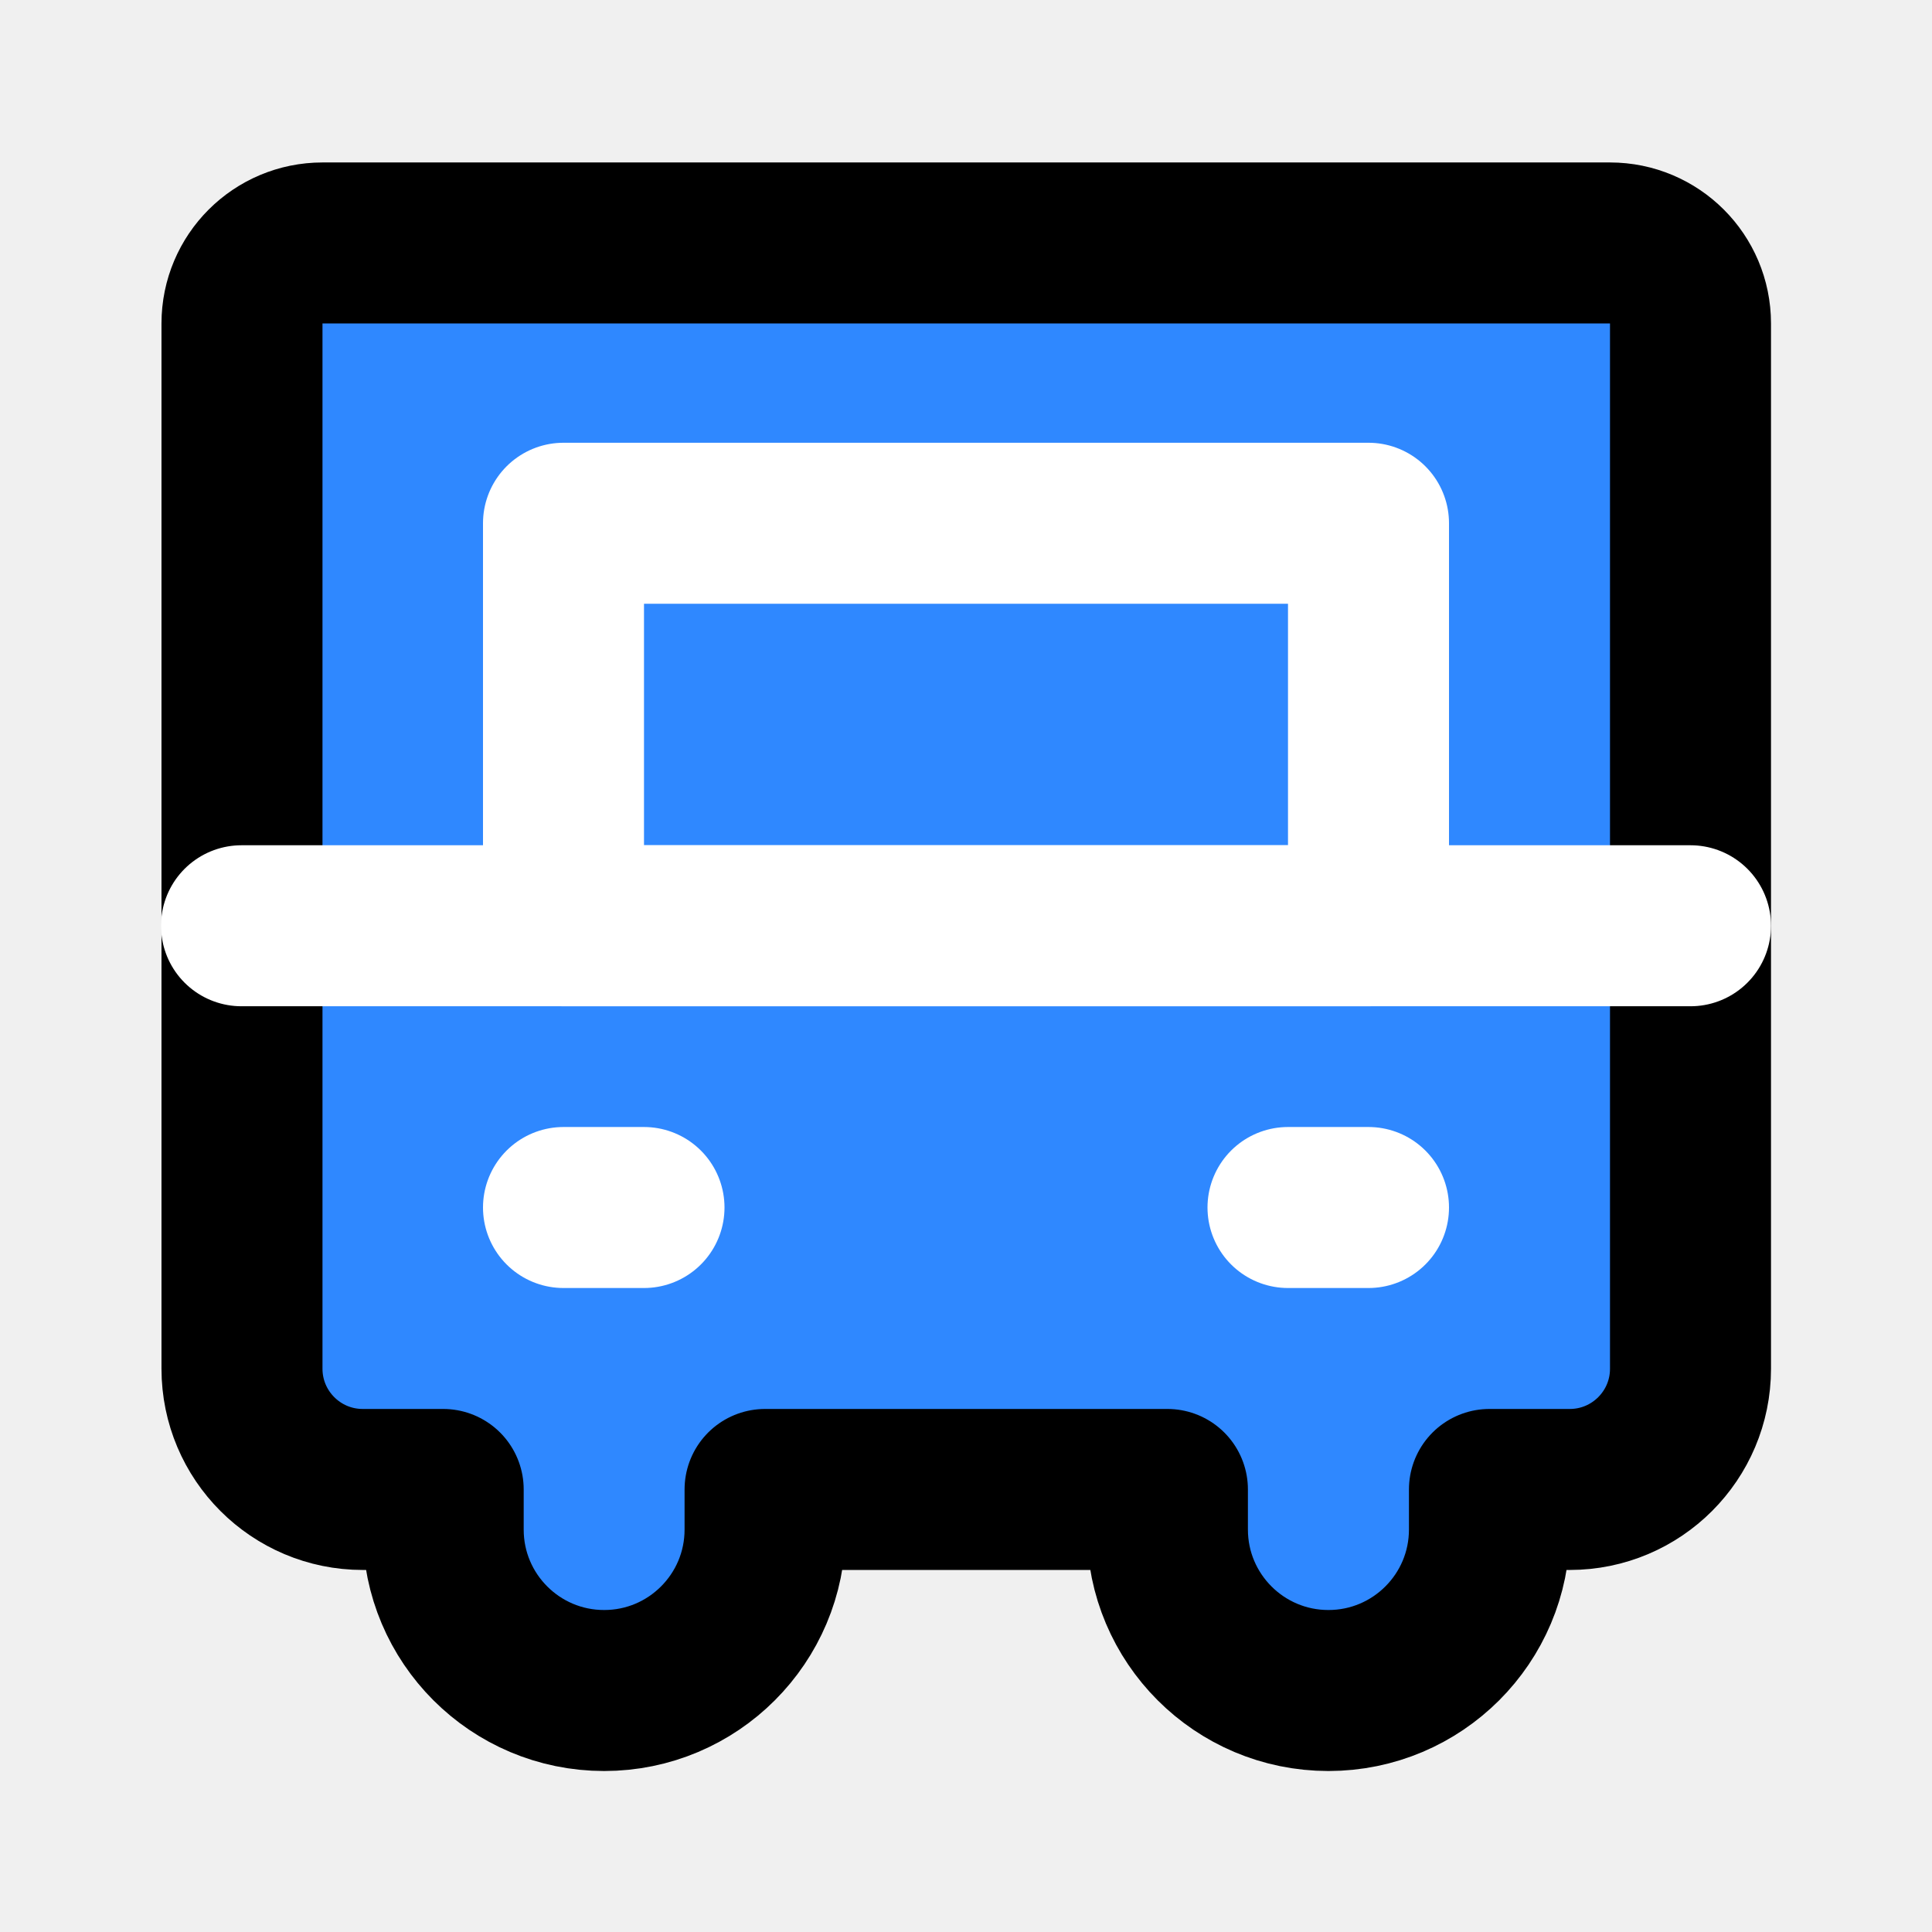
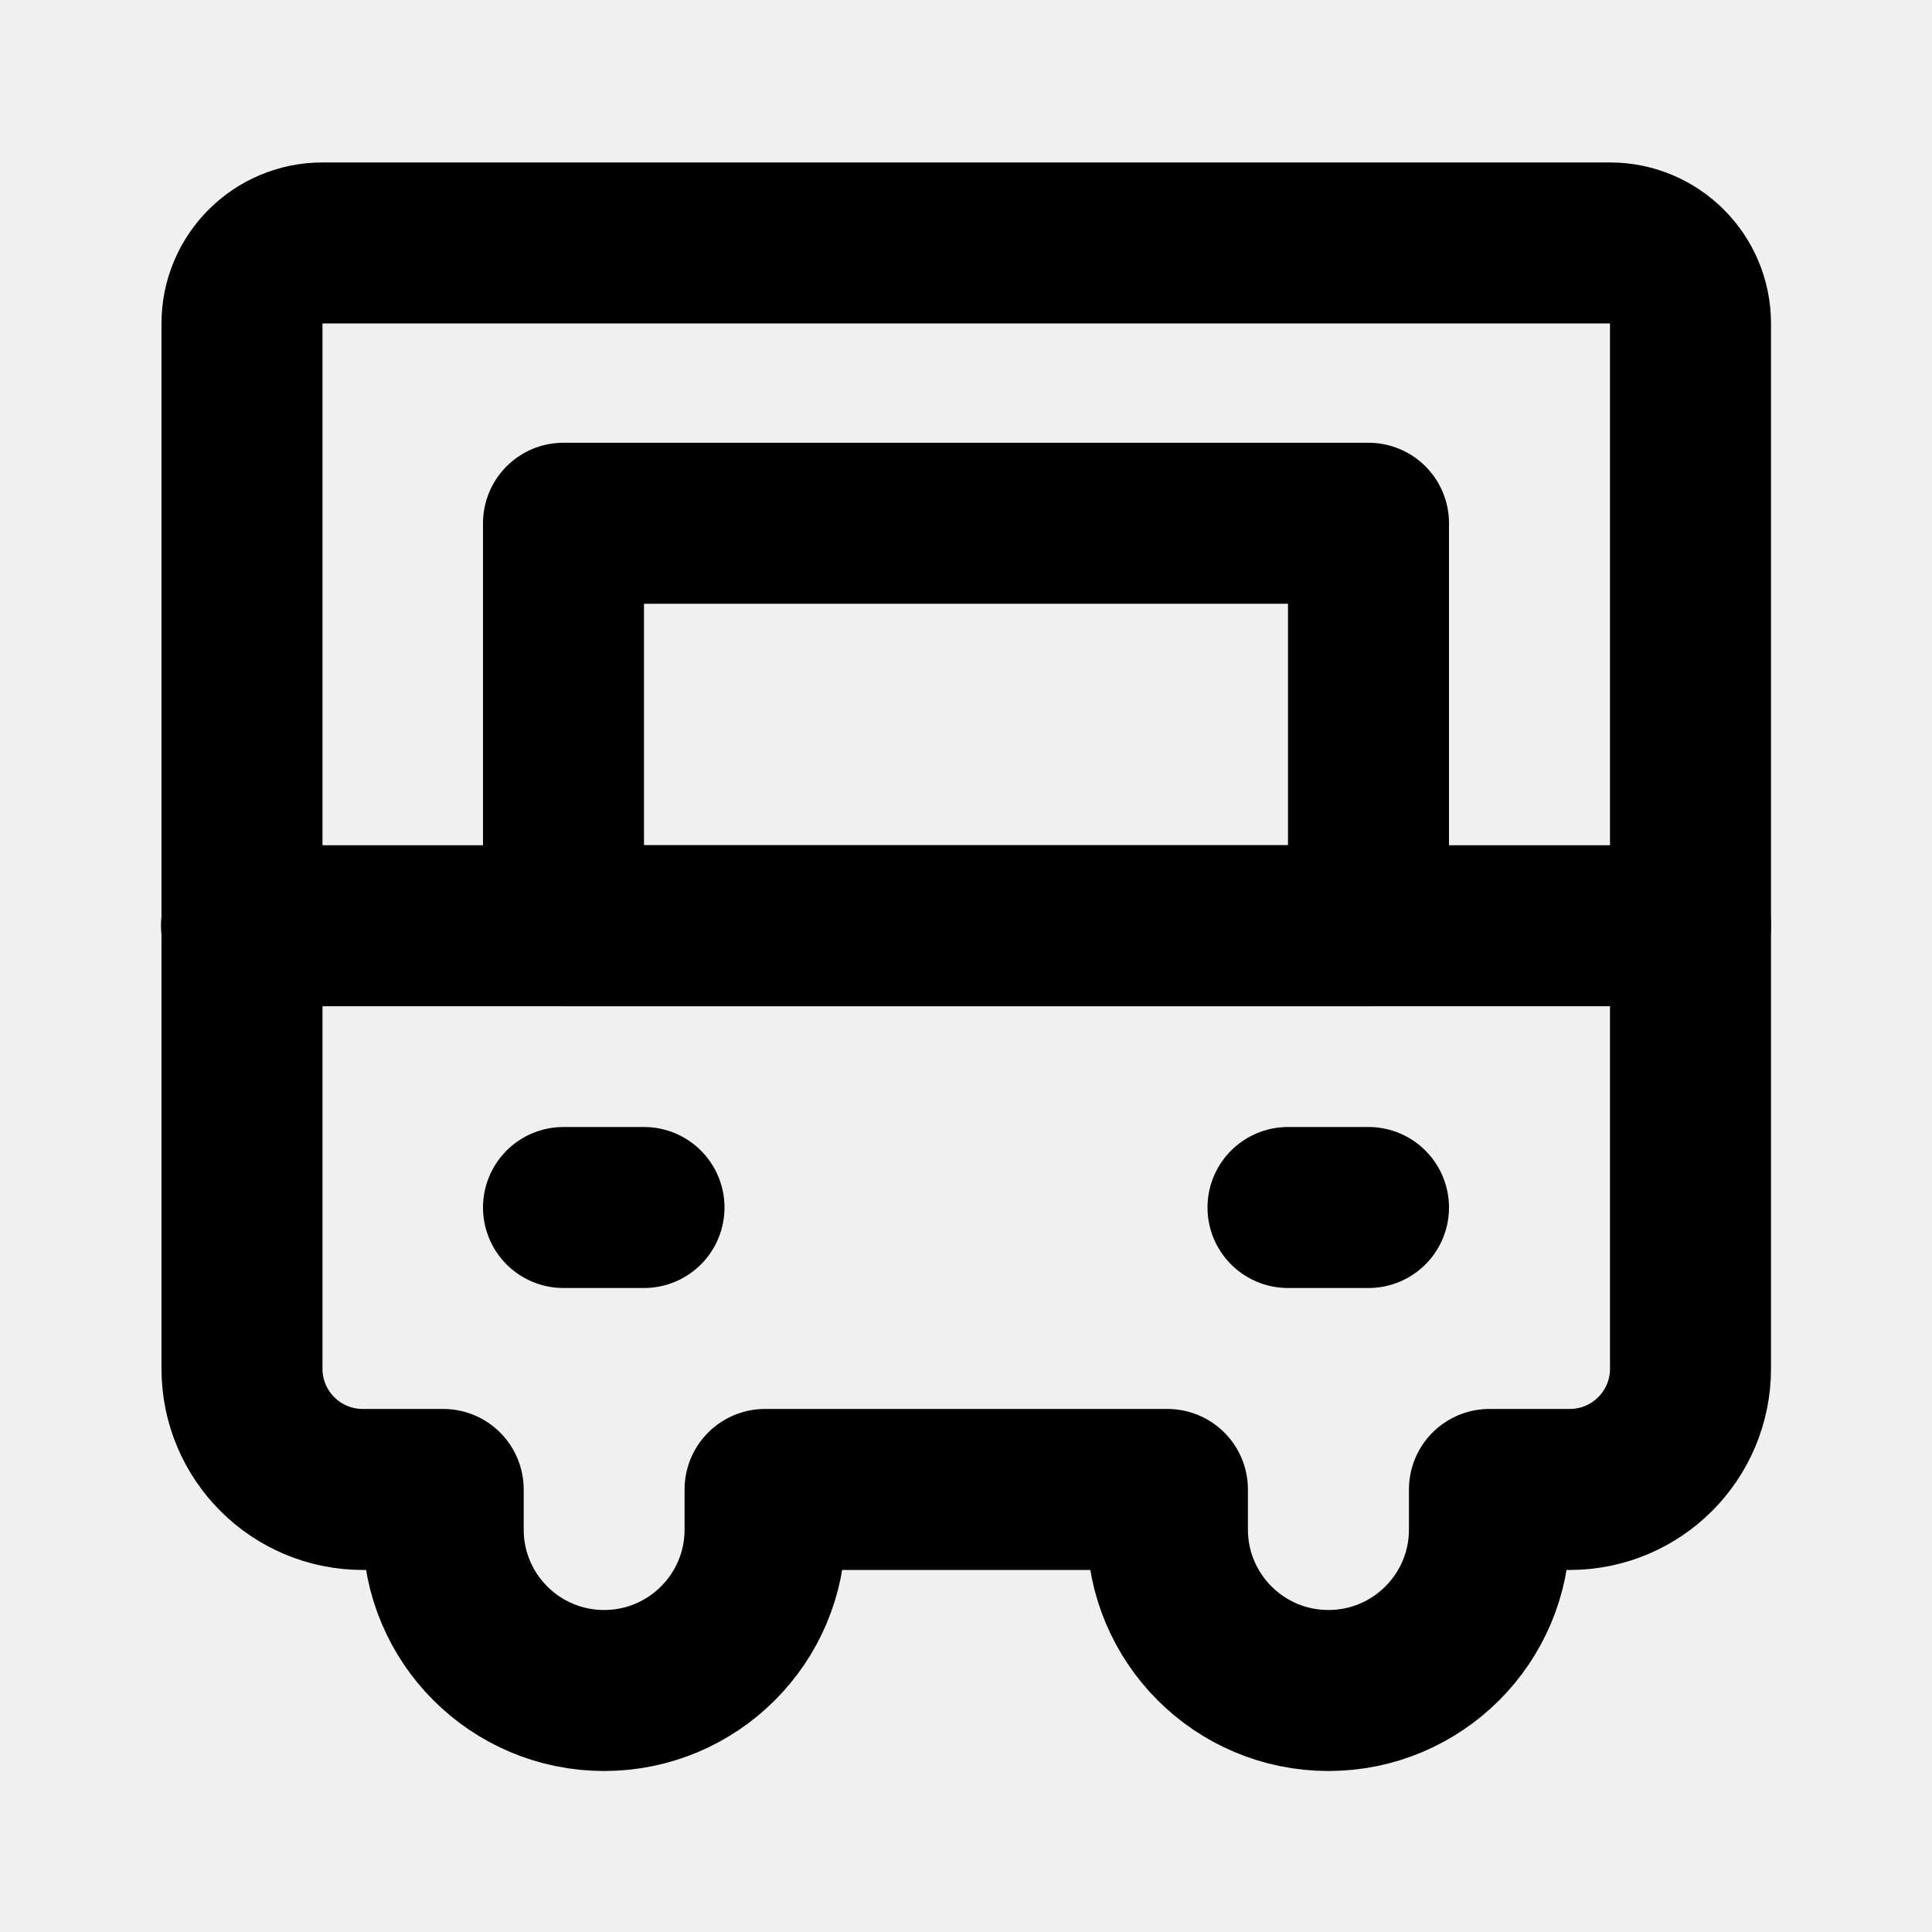
- <svg xmlns="http://www.w3.org/2000/svg" width="48px" height="48px" viewBox="0 0 48 48" version="1.1">
-   <g id="bus" stroke="none" stroke-width="1" fill="none" fill-rule="evenodd">
-     <g id="编组" transform="translate(0, -0.963812)">
-       <rect id="矩形" fill-opacity="0.01" fill="#FFFFFF" x="0" y="0.964" width="48" height="48" />
-       <path d="M6.012,34.969 L6.012,9 C6.012,7.895 6.908,7 8.012,7 L40,7 C41.105,7 42,7.895 42,9 L42,34.969 C42,36.626 40.657,37.969 39,37.969 L37.005,37.969 L37.005,38.964 C37.005,41.173 35.214,42.964 33.005,42.964 L33.004,42.964 C30.795,42.964 29.004,41.173 29.004,38.964 L29.004,37.969 L19.008,37.969 L19.008,38.965 C19.008,41.174 17.218,42.964 15.01,42.964 C12.801,42.964 11.011,41.174 11.011,38.965 L11.011,37.969 L9.012,37.969 C7.356,37.969 6.012,36.626 6.012,34.969 Z" id="路径备份" stroke="#000000" stroke-width="4" fill="#2F88FF" fill-rule="nonzero" stroke-linejoin="round" />
-       <path d="M42,23.964 L6,23.964" id="路径-14" stroke="#FFFFFF" stroke-width="4" stroke-linecap="round" stroke-linejoin="round" />
-       <rect id="矩形" stroke="#FFFFFF" stroke-width="4" stroke-linecap="round" stroke-linejoin="round" x="14" y="13.964" width="20" height="10" />
-       <path d="M14,30.964 L16,30.964" id="Path-3-Copy" stroke="#FFFFFF" stroke-width="4" stroke-linecap="round" stroke-linejoin="round" />
-       <path d="M32,30.964 L34,30.964" id="Path-3-Copy-2" stroke="#FFFFFF" stroke-width="4" stroke-linecap="round" stroke-linejoin="round" />
-     </g>
-   </g>
+ <svg xmlns="http://www.w3.org/2000/svg" width="48" height="48" viewBox="0 0 48 48" fill="none">
+   <path d="M48 0H0V48H48V0Z" fill="white" fill-opacity="0.01" />
+   <path d="M6.012 34.005V8.036C6.012 6.932 6.908 6.036 8.012 6.036H40C41.104 6.036 42 6.932 42 8.036V34.005C42 35.662 40.657 37.005 39 37.005H37.005V38C37.005 40.209 35.214 42 33.005 42H33.004C30.795 42 29.004 40.209 29.004 38V37.005H19.008V38.002C19.008 40.21 17.218 42 15.009 42C12.801 42 11.011 40.21 11.011 38.002V37.005H9.012C7.355 37.005 6.012 35.662 6.012 34.005Z" stroke="black" stroke-width="4" stroke-linejoin="round" />
+   <path d="M42 23H6" stroke="black" stroke-width="4" stroke-linecap="round" stroke-linejoin="round" />
+   <path d="M34 13H14V23H34V13Z" stroke="black" stroke-width="4" stroke-linecap="round" stroke-linejoin="round" />
+   <path d="M14 30H16" stroke="black" stroke-width="4" stroke-linecap="round" stroke-linejoin="round" />
+   <path d="M32 30H34" stroke="black" stroke-width="4" stroke-linecap="round" stroke-linejoin="round" />
</svg>
